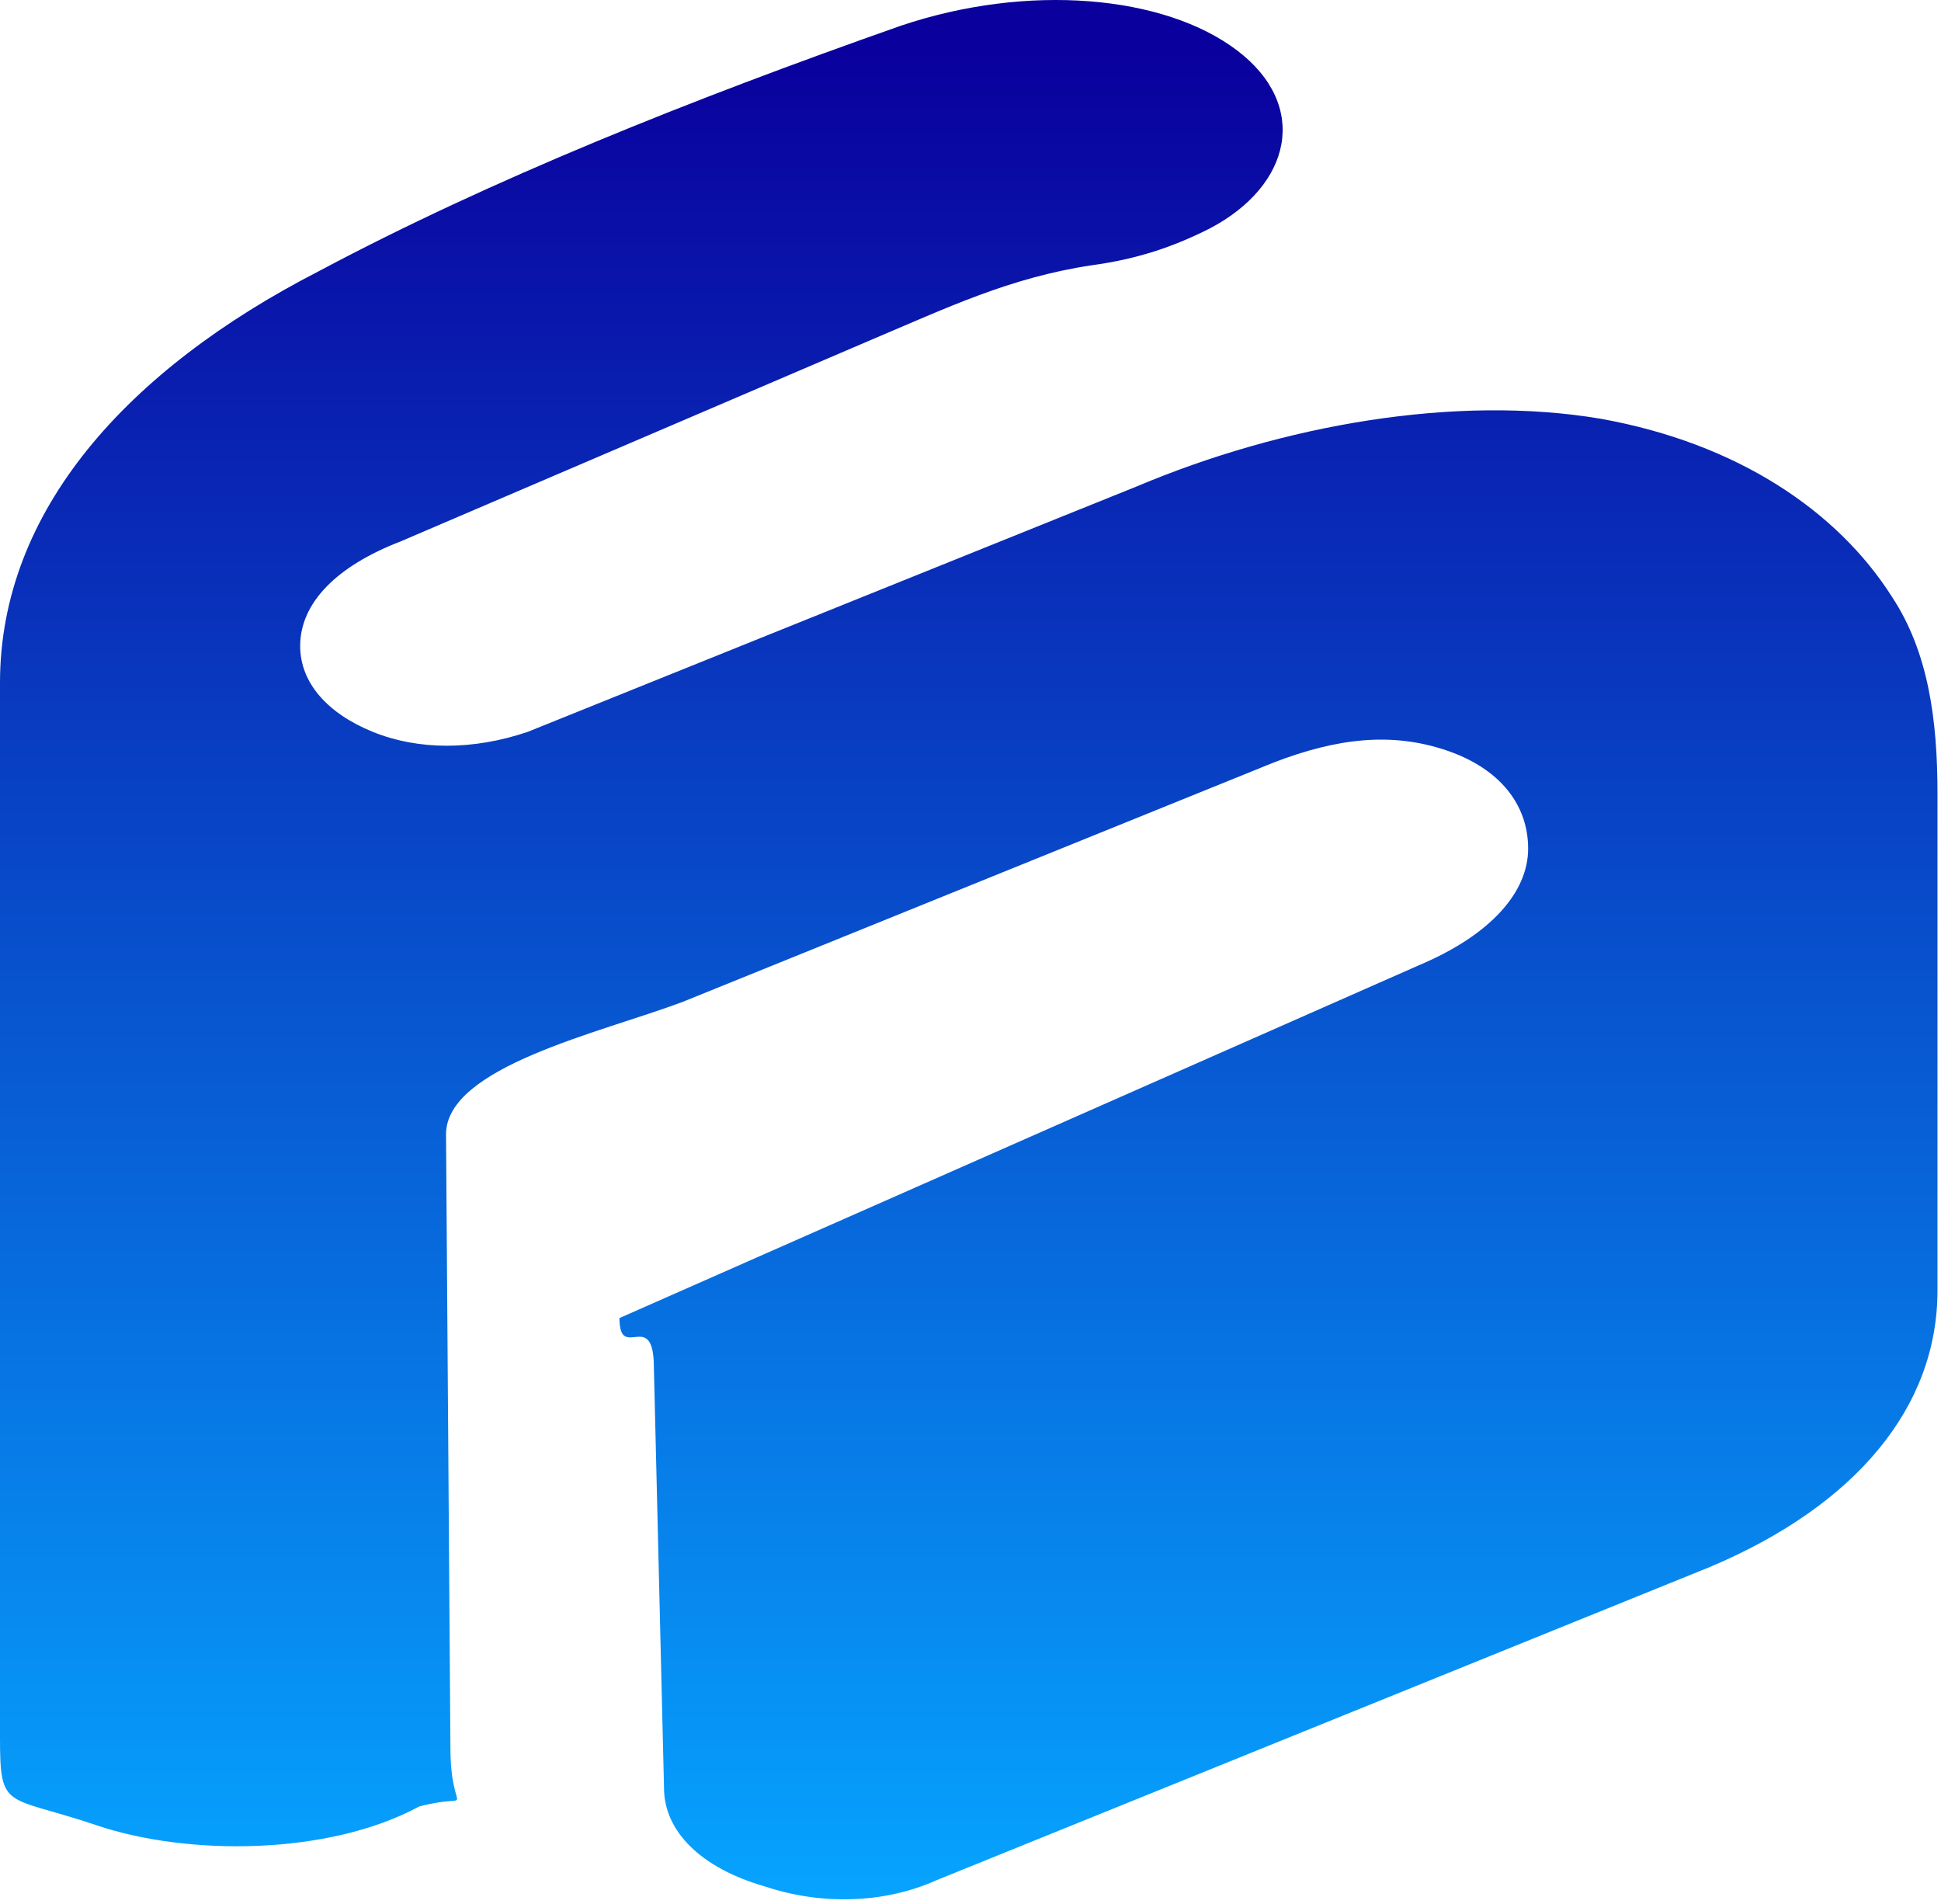
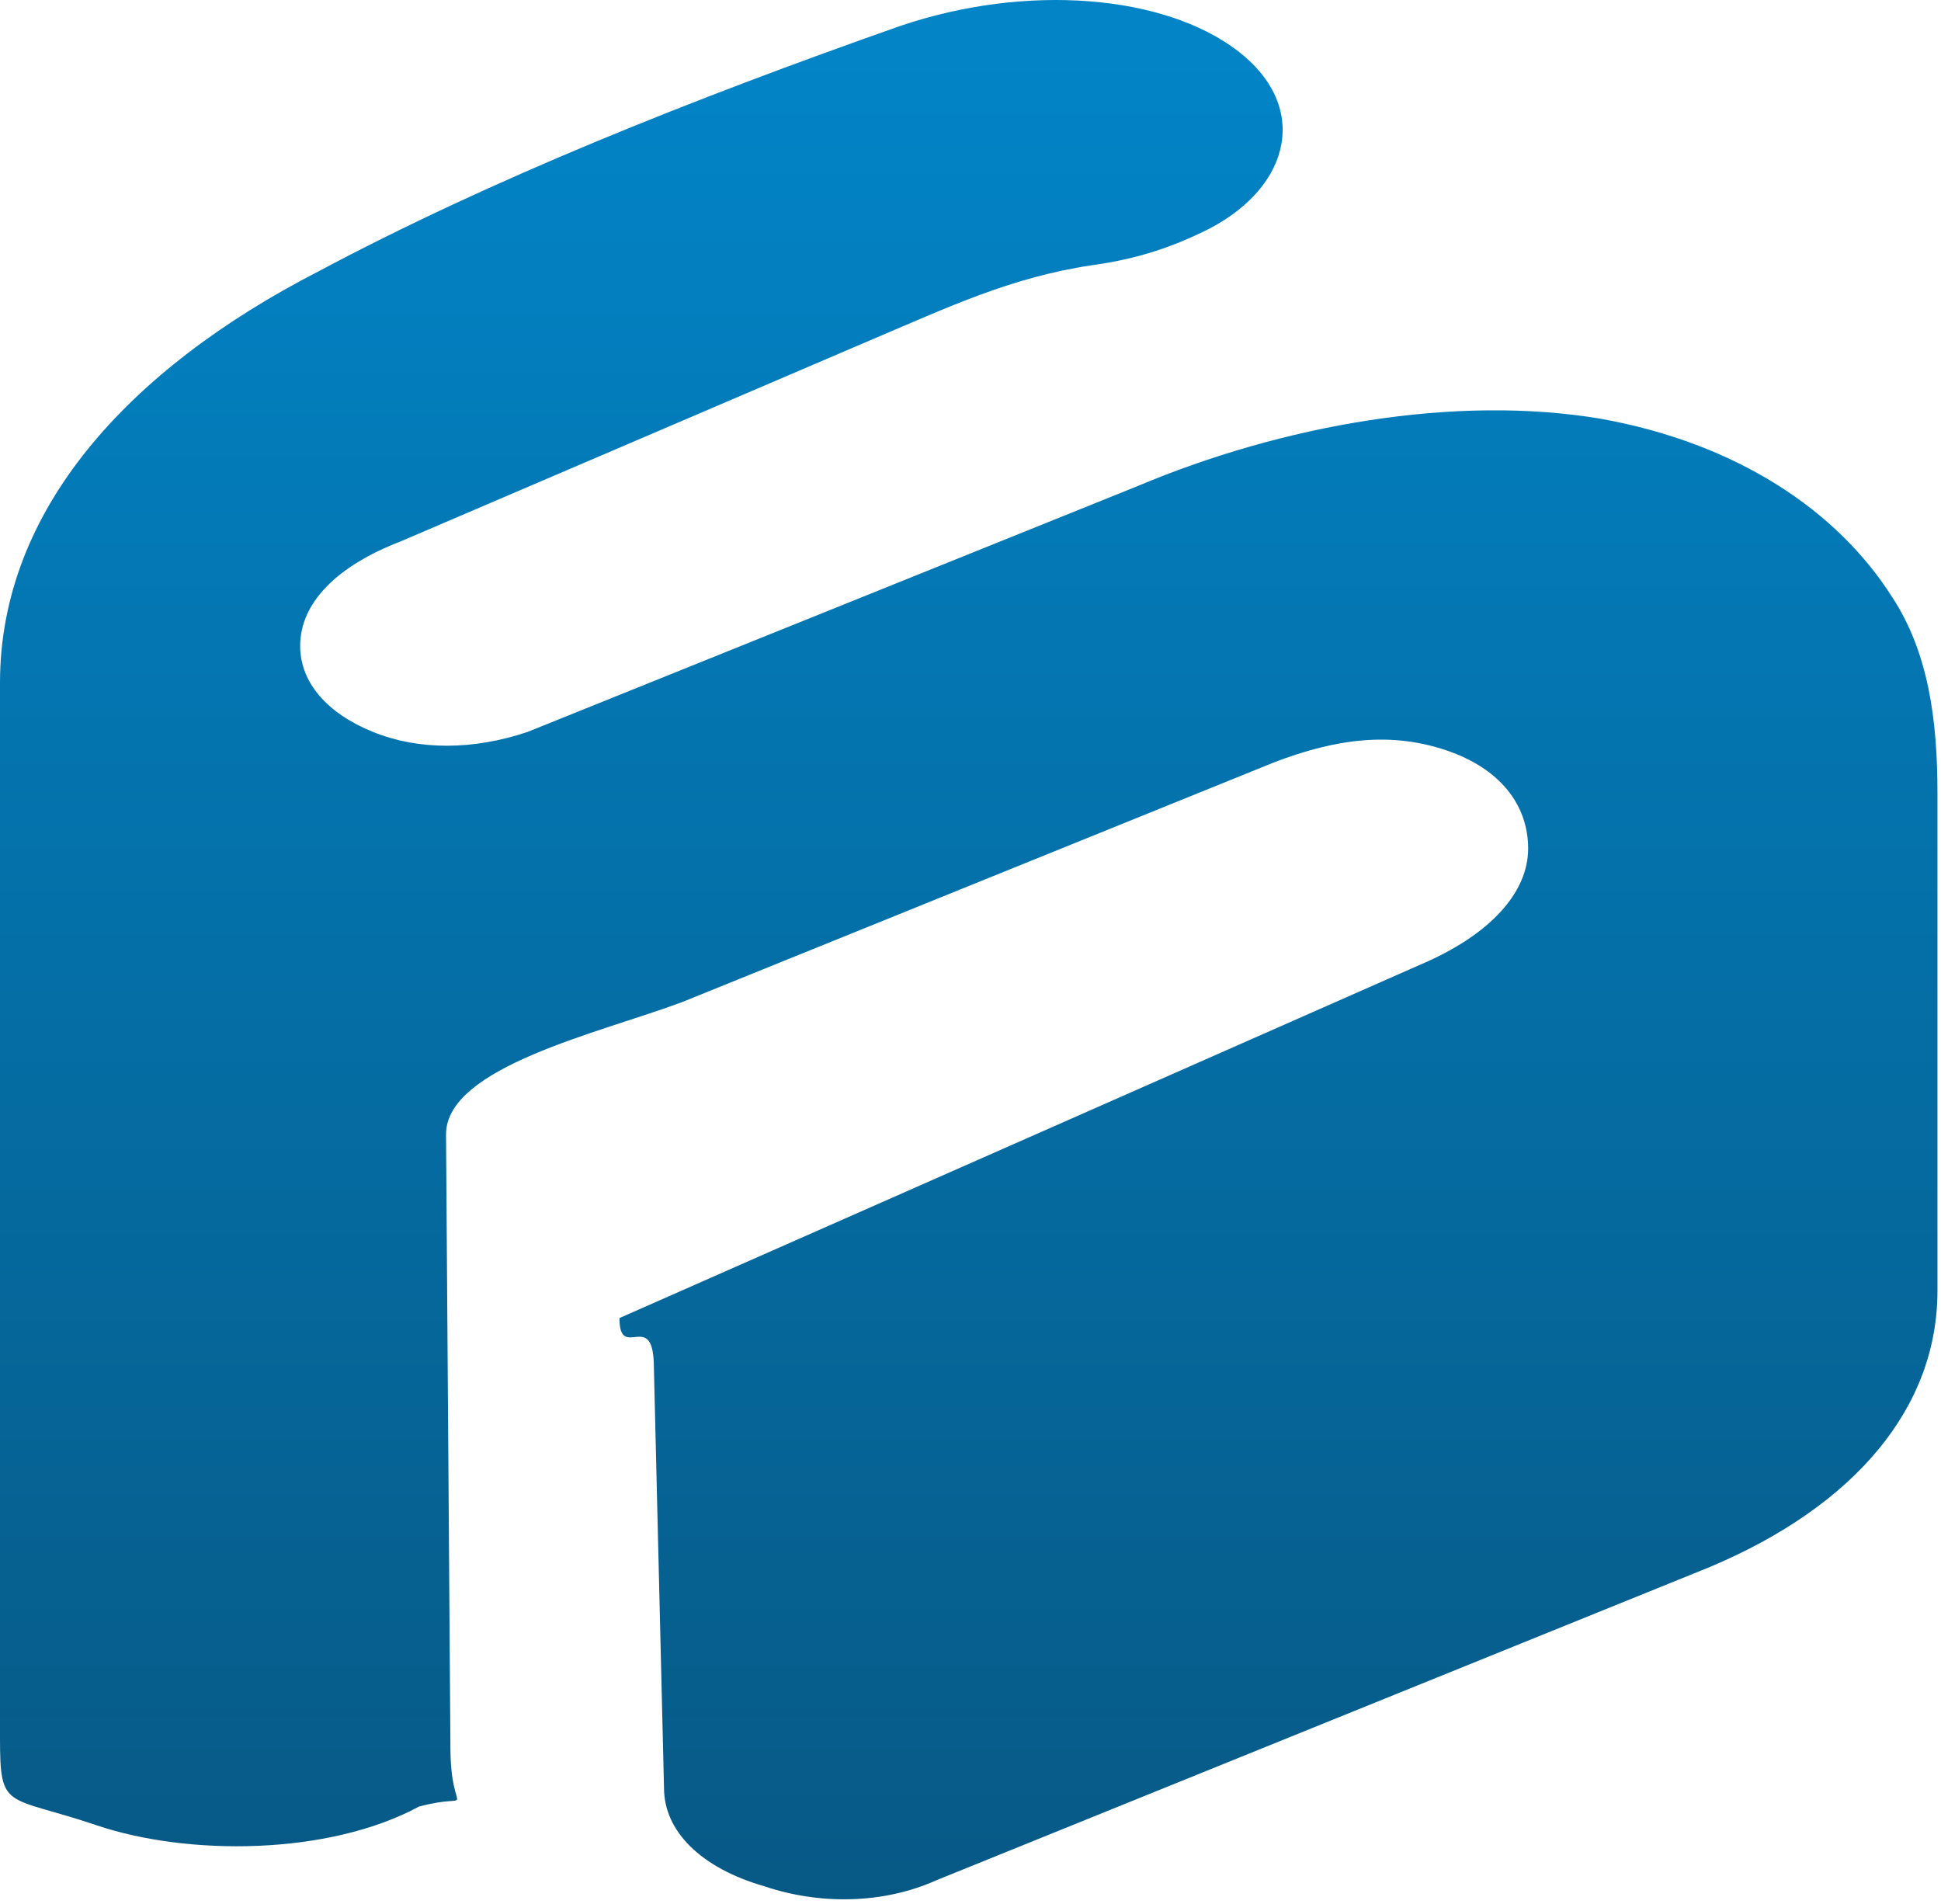
<svg xmlns="http://www.w3.org/2000/svg" width="310" height="304" viewBox="0 0 310 304" fill="none">
  <path d="M0 194.334C0 192.373 0 188.452 0 182.569V109.035C0 81.583 20.338 59.032 50.846 43.345C78.449 28.638 110.409 15.892 143.822 4.127C164.161 -2.736 185.952 -0.775 197.574 8.049C209.196 16.873 206.291 29.619 193.216 36.482C187.405 39.423 181.594 41.384 174.33 42.365C161.256 44.325 151.086 49.228 139.464 54.13L63.921 86.485C53.752 90.407 47.941 96.289 47.941 103.152C47.941 109.035 52.299 113.937 59.563 116.879C66.827 119.82 75.543 119.82 84.26 116.879L181.594 77.661C204.838 67.856 232.44 62.954 255.684 66.876C277.476 70.798 293.456 81.583 302.173 95.309C307.984 104.133 309.436 114.918 309.436 126.683V206.1C309.436 224.728 296.362 240.415 273.117 250.22L149.634 300.223C140.917 304.145 130.748 304.145 122.031 301.203C111.862 298.262 106.051 292.379 106.051 285.516L104.436 218.48C104.436 208.676 98.936 217.627 98.936 210.48L226.629 154.136C238.251 149.234 244.062 142.37 244.062 135.507C244.062 128.644 239.704 122.761 230.988 119.82C222.271 116.879 213.555 117.859 203.385 121.781L108.956 160.019C95.882 164.921 71.236 170.356 71.236 181.141L71.936 278.98C71.936 290.98 76.436 285.98 66.936 288.48C52.409 296.324 29.964 296.383 15.436 291.48C0.909 286.578 0 289.246 0 277.48C0 265.715 0 206.1 0 194.334Z" fill="url(#paint0_linear_1407_49907)" />
  <defs>
    <linearGradient id="paint0_linear_1407_49907" x1="152.996" y1="7.727" x2="152.996" y2="303.927" gradientUnits="userSpaceOnUse">
-       <stop stop-color="#0A009D" />
-       <stop offset="1" stop-color="#06A4FF" />
+       <stop stop-color="#0284C7" />
+       <stop offset="1" stop-color="#075985" />
    </linearGradient>
  </defs>
</svg>
